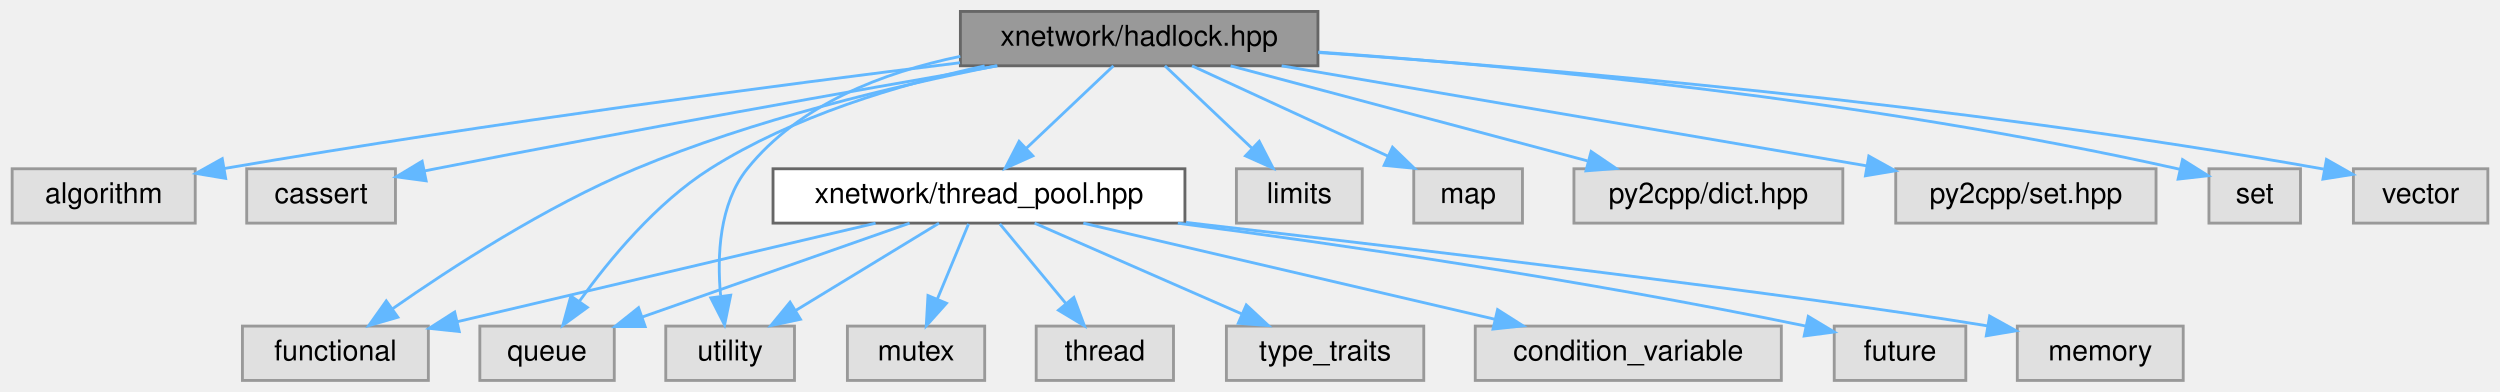
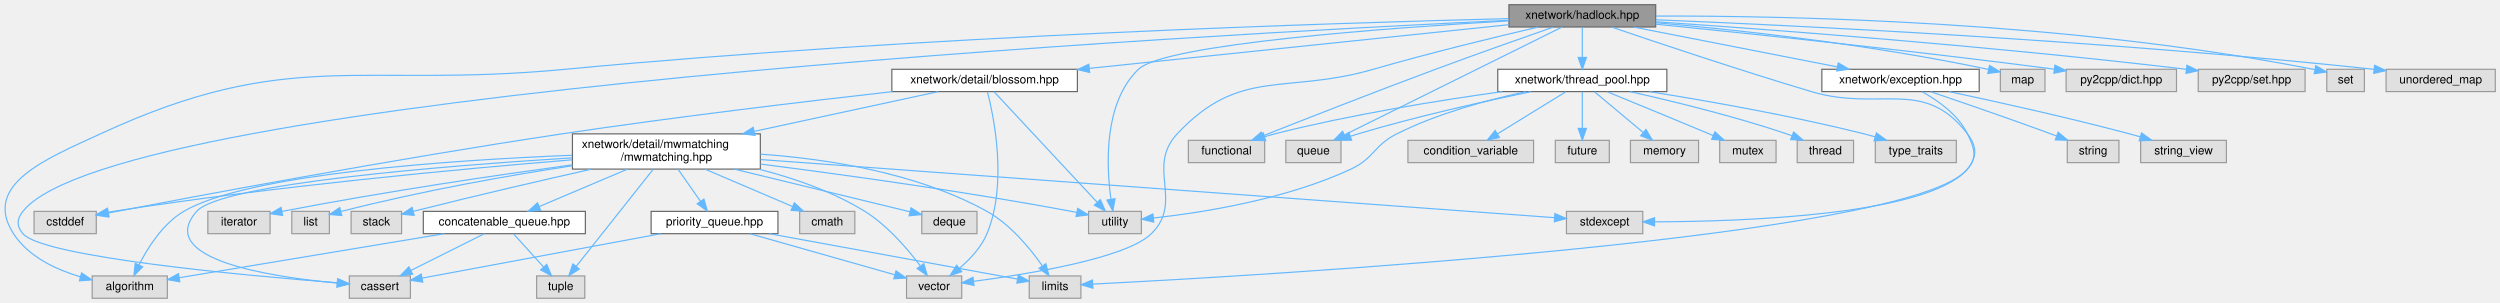
- <svg xmlns="http://www.w3.org/2000/svg" xmlns:xlink="http://www.w3.org/1999/xlink" width="874pt" height="137pt" viewBox="0.00 0.00 873.50 137.00">
-   <g id="graph0" class="graph" transform="scale(1 1) rotate(0) translate(4 133)">
+ <svg xmlns="http://www.w3.org/2000/svg" xmlns:xlink="http://www.w3.org/1999/xlink" width="2129pt" height="258pt" viewBox="0.00 0.00 2128.99 258.00">
+   <g id="graph0" class="graph" transform="scale(1 1) rotate(0) translate(4 254)">
    <g id="Node000001" class="node">
      <g id="a_Node000001">
        <a xlink:title=" ">
-           <polygon fill="#999999" stroke="#666666" points="456.5,-129 331.5,-129 331.5,-110 456.5,-110 456.5,-129" />
-           <text text-anchor="middle" x="394" y="-117" font-family="Helvetica,sans-Serif" font-size="10.00">xnetwork/hadlock.hpp</text>
+           <polygon fill="#999999" stroke="#666666" points="1405.99,-250 1280.99,-250 1280.99,-231 1405.99,-231 1405.99,-250" />
+           <text text-anchor="middle" x="1343.49" y="-238" font-family="Helvetica,sans-Serif" font-size="10.00">xnetwork/hadlock.hpp</text>
        </a>
      </g>
    </g>
    <g id="Node000002" class="node">
      <g id="a_Node000002">
        <a xlink:title=" ">
-           <polygon fill="#e0e0e0" stroke="#999999" points="64,-74 0,-74 0,-55 64,-55 64,-74" />
-           <text text-anchor="middle" x="32" y="-62" font-family="Helvetica,sans-Serif" font-size="10.00">algorithm</text>
+           <polygon fill="#e0e0e0" stroke="#999999" points="138.49,-19 74.49,-19 74.49,0 138.49,0 138.49,-19" />
+           <text text-anchor="middle" x="106.49" y="-7" font-family="Helvetica,sans-Serif" font-size="10.00">algorithm</text>
        </a>
      </g>
    </g>
    <g id="edge1_Node000001_Node000002" class="edge">
      <g id="a_edge1_Node000001_Node000002">
        <a xlink:title=" ">
-           <path fill="none" stroke="#63b8ff" d="M331.37,-111.07C268.75,-103.36 169.47,-90.37 74.28,-74.12" />
-           <polygon fill="#63b8ff" stroke="#63b8ff" points="74.64,-70.63 64.19,-72.38 73.45,-77.53 74.64,-70.63" />
+           <path fill="none" stroke="#63b8ff" d="M1280.86,-238.14C1138.09,-234.64 777.6,-223.5 477.49,-195 300.59,-178.2 242.77,-214.58 81.49,-140 36.02,-118.98 -19.72,-97.06 7.49,-55 20.12,-35.47 43.59,-24.43 64.51,-18.23" />
+           <polygon fill="#63b8ff" stroke="#63b8ff" points="65.45,-21.6 74.2,-15.63 63.64,-14.84 65.45,-21.6" />
        </a>
      </g>
    </g>
    <g id="Node000003" class="node">
      <g id="a_Node000003">
        <a xlink:title=" ">
-           <polygon fill="#e0e0e0" stroke="#999999" points="134,-74 82,-74 82,-55 134,-55 134,-74" />
-           <text text-anchor="middle" x="108" y="-62" font-family="Helvetica,sans-Serif" font-size="10.00">cassert</text>
+           <polygon fill="#e0e0e0" stroke="#999999" points="345.49,-19 293.49,-19 293.49,0 345.49,0 345.49,-19" />
+           <text text-anchor="middle" x="319.49" y="-7" font-family="Helvetica,sans-Serif" font-size="10.00">cassert</text>
        </a>
      </g>
    </g>
    <g id="edge2_Node000001_Node000003" class="edge">
      <g id="a_edge2_Node000001_Node000003">
        <a xlink:title=" ">
-           <path fill="none" stroke="#63b8ff" d="M344.44,-109.99C294.7,-101.34 215.92,-87.36 148,-74 146.75,-73.75 145.47,-73.5 144.18,-73.24" />
-           <polygon fill="#63b8ff" stroke="#63b8ff" points="144.73,-69.78 134.23,-71.19 143.32,-76.64 144.73,-69.78" />
+           <path fill="none" stroke="#63b8ff" d="M1280.7,-236.73C1028.04,-224.91 95.25,-174.67 15.49,-74 10.24,-67.38 9.96,-61.39 15.49,-55 32.81,-34.96 206.31,-19.22 283.17,-13.18" />
+           <polygon fill="#63b8ff" stroke="#63b8ff" points="283.64,-16.65 293.34,-12.39 283.1,-9.68 283.64,-16.65" />
        </a>
      </g>
    </g>
    <g id="Node000004" class="node">
      <g id="a_Node000004">
        <a xlink:title=" ">
-           <polygon fill="#e0e0e0" stroke="#999999" points="145.5,-19 80.5,-19 80.5,0 145.5,0 145.5,-19" />
-           <text text-anchor="middle" x="113" y="-7" font-family="Helvetica,sans-Serif" font-size="10.00">functional</text>
+           <polygon fill="#e0e0e0" stroke="#999999" points="1072.99,-134.5 1007.99,-134.5 1007.99,-115.5 1072.99,-115.5 1072.99,-134.5" />
+           <text text-anchor="middle" x="1040.49" y="-122.5" font-family="Helvetica,sans-Serif" font-size="10.00">functional</text>
        </a>
      </g>
    </g>
    <g id="edge3_Node000001_Node000004" class="edge">
      <g id="a_edge3_Node000001_Node000004">
        <a xlink:title=" ">
-           <path fill="none" stroke="#63b8ff" d="M344.18,-110C308.23,-102.89 259,-91.13 218,-74 186.49,-60.84 153.28,-39.26 132.85,-24.97" />
-           <polygon fill="#63b8ff" stroke="#63b8ff" points="134.84,-22.1 124.66,-19.16 130.79,-27.8 134.84,-22.1" />
+           <path fill="none" stroke="#63b8ff" d="M1318.51,-230.84C1293.22,-222.01 1253.03,-207.84 1218.49,-195 1166.66,-175.74 1106.8,-152.28 1071.37,-138.27" />
+           <polygon fill="#63b8ff" stroke="#63b8ff" points="1072.65,-135.01 1062.06,-134.59 1070.07,-141.52 1072.65,-135.01" />
        </a>
      </g>
    </g>
    <g id="Node000005" class="node">
      <g id="a_Node000005">
        <a xlink:title=" ">
-           <polygon fill="#e0e0e0" stroke="#999999" points="472,-74 428,-74 428,-55 472,-55 472,-74" />
-           <text text-anchor="middle" x="450" y="-62" font-family="Helvetica,sans-Serif" font-size="10.00">limits</text>
+           <polygon fill="#e0e0e0" stroke="#999999" points="916.49,-19 872.49,-19 872.49,0 916.49,0 916.49,-19" />
+           <text text-anchor="middle" x="894.49" y="-7" font-family="Helvetica,sans-Serif" font-size="10.00">limits</text>
        </a>
      </g>
    </g>
    <g id="edge4_Node000001_Node000005" class="edge">
      <g id="a_edge4_Node000001_Node000005">
        <a xlink:title=" ">
-           <path fill="none" stroke="#63b8ff" d="M403,-109.98C411.19,-102.23 423.51,-90.58 433.47,-81.14" />
-           <polygon fill="#63b8ff" stroke="#63b8ff" points="435.98,-83.59 440.84,-74.17 431.17,-78.5 435.98,-83.59" />
+           <path fill="none" stroke="#63b8ff" d="M1368.29,-230.98C1405.22,-218.39 1476.9,-194.35 1538.49,-176 1597.18,-158.51 1634.27,-188.63 1671.49,-140 1679.59,-129.41 1679.91,-120.33 1671.49,-110 1623.47,-51.13 1067.41,-19.23 926.69,-12.06" />
+           <polygon fill="#63b8ff" stroke="#63b8ff" points="926.71,-8.56 916.55,-11.55 926.36,-15.55 926.71,-8.56" />
        </a>
      </g>
    </g>
    <g id="Node000006" class="node">
      <g id="a_Node000006">
        <a xlink:title=" ">
-           <polygon fill="#e0e0e0" stroke="#999999" points="528,-74 490,-74 490,-55 528,-55 528,-74" />
-           <text text-anchor="middle" x="509" y="-62" font-family="Helvetica,sans-Serif" font-size="10.00">map</text>
+           <polygon fill="#e0e0e0" stroke="#999999" points="1737.49,-195 1699.49,-195 1699.49,-176 1737.49,-176 1737.49,-195" />
+           <text text-anchor="middle" x="1718.49" y="-183" font-family="Helvetica,sans-Serif" font-size="10.00">map</text>
        </a>
      </g>
    </g>
    <g id="edge5_Node000001_Node000006" class="edge">
      <g id="a_edge5_Node000001_Node000006">
        <a xlink:title=" ">
-           <path fill="none" stroke="#63b8ff" d="M412.48,-109.98C430.98,-101.46 459.68,-88.23 480.98,-78.41" />
-           <polygon fill="#63b8ff" stroke="#63b8ff" points="482.57,-81.53 490.19,-74.17 479.64,-75.18 482.57,-81.53" />
+           <path fill="none" stroke="#63b8ff" d="M1406.07,-234.65C1473.78,-228.69 1584.98,-216.84 1689.25,-194.93" />
+           <polygon fill="#63b8ff" stroke="#63b8ff" points="1690.27,-198.29 1699.32,-192.78 1688.81,-191.45 1690.27,-198.29" />
        </a>
      </g>
    </g>
    <g id="Node000007" class="node">
      <g id="a_Node000007">
        <a xlink:title=" ">
-           <polygon fill="#e0e0e0" stroke="#999999" points="640,-74 546,-74 546,-55 640,-55 640,-74" />
-           <text text-anchor="middle" x="593" y="-62" font-family="Helvetica,sans-Serif" font-size="10.00">py2cpp/dict.hpp</text>
+           <polygon fill="#e0e0e0" stroke="#999999" points="1849.49,-195 1755.49,-195 1755.49,-176 1849.49,-176 1849.49,-195" />
+           <text text-anchor="middle" x="1802.49" y="-183" font-family="Helvetica,sans-Serif" font-size="10.00">py2cpp/dict.hpp</text>
        </a>
      </g>
    </g>
    <g id="edge6_Node000001_Node000007" class="edge">
      <g id="a_edge6_Node000001_Node000007">
        <a xlink:title=" ">
-           <path fill="none" stroke="#63b8ff" d="M425.97,-109.98C459.82,-100.97 513.4,-86.7 550.71,-76.76" />
-           <polygon fill="#63b8ff" stroke="#63b8ff" points="552.01,-80.04 560.78,-74.08 550.21,-73.27 552.01,-80.04" />
+           <path fill="none" stroke="#63b8ff" d="M1406.06,-233.39C1483.29,-225.66 1618.88,-211.53 1745.21,-195.12" />
+           <polygon fill="#63b8ff" stroke="#63b8ff" points="1745.99,-198.55 1755.45,-193.78 1745.08,-191.61 1745.99,-198.55" />
        </a>
      </g>
    </g>
    <g id="Node000008" class="node">
      <g id="a_Node000008">
        <a xlink:title=" ">
-           <polygon fill="#e0e0e0" stroke="#999999" points="749.5,-74 658.5,-74 658.5,-55 749.5,-55 749.5,-74" />
-           <text text-anchor="middle" x="704" y="-62" font-family="Helvetica,sans-Serif" font-size="10.00">py2cpp/set.hpp</text>
+           <polygon fill="#e0e0e0" stroke="#999999" points="1958.99,-195 1867.99,-195 1867.99,-176 1958.99,-176 1958.99,-195" />
+           <text text-anchor="middle" x="1913.49" y="-183" font-family="Helvetica,sans-Serif" font-size="10.00">py2cpp/set.hpp</text>
        </a>
      </g>
    </g>
    <g id="edge7_Node000001_Node000008" class="edge">
      <g id="a_edge7_Node000001_Node000008">
        <a xlink:title=" ">
-           <path fill="none" stroke="#63b8ff" d="M443.81,-109.98C499.67,-100.43 590.05,-84.98 648.24,-75.03" />
-           <polygon fill="#63b8ff" stroke="#63b8ff" points="649.09,-78.44 658.36,-73.3 647.91,-71.54 649.09,-78.44" />
+           <path fill="none" stroke="#63b8ff" d="M1406.25,-235.44C1501.49,-228.98 1688.4,-215.12 1857.8,-195" />
+           <polygon fill="#63b8ff" stroke="#63b8ff" points="1858.39,-198.45 1867.9,-193.79 1857.56,-191.5 1858.39,-198.45" />
        </a>
      </g>
    </g>
    <g id="Node000009" class="node">
      <g id="a_Node000009">
        <a xlink:title=" ">
-           <polygon fill="#e0e0e0" stroke="#999999" points="210.5,-19 163.5,-19 163.5,0 210.5,0 210.5,-19" />
-           <text text-anchor="middle" x="187" y="-7" font-family="Helvetica,sans-Serif" font-size="10.00">queue</text>
+           <polygon fill="#e0e0e0" stroke="#999999" points="1137.99,-134.5 1090.99,-134.5 1090.99,-115.5 1137.99,-115.5 1137.99,-134.5" />
+           <text text-anchor="middle" x="1114.49" y="-122.5" font-family="Helvetica,sans-Serif" font-size="10.00">queue</text>
        </a>
      </g>
    </g>
    <g id="edge8_Node000001_Node000009" class="edge">
      <g id="a_edge8_Node000001_Node000009">
        <a xlink:title=" ">
-           <path fill="none" stroke="#63b8ff" d="M339.98,-109.96C310.01,-103.45 273.04,-92.36 244,-74 225.1,-62.05 208.67,-42.12 198.37,-27.77" />
-           <polygon fill="#63b8ff" stroke="#63b8ff" points="201.08,-25.53 192.52,-19.29 195.32,-29.51 201.08,-25.53" />
+           <path fill="none" stroke="#63b8ff" d="M1326.27,-230.97C1286.57,-211.29 1188.36,-162.61 1140.94,-139.11" />
+           <polygon fill="#63b8ff" stroke="#63b8ff" points="1142.41,-135.93 1131.9,-134.63 1139.3,-142.21 1142.41,-135.93" />
        </a>
      </g>
    </g>
    <g id="Node000010" class="node">
      <g id="a_Node000010">
        <a xlink:title=" ">
-           <polygon fill="#e0e0e0" stroke="#999999" points="800,-74 768,-74 768,-55 800,-55 800,-74" />
-           <text text-anchor="middle" x="784" y="-62" font-family="Helvetica,sans-Serif" font-size="10.00">set</text>
+           <polygon fill="#e0e0e0" stroke="#999999" points="2009.49,-195 1977.49,-195 1977.49,-176 2009.49,-176 2009.49,-195" />
+           <text text-anchor="middle" x="1993.49" y="-183" font-family="Helvetica,sans-Serif" font-size="10.00">set</text>
        </a>
      </g>
    </g>
    <g id="edge9_Node000001_Node000010" class="edge">
      <g id="a_edge9_Node000001_Node000010">
        <a xlink:title=" ">
-           <path fill="none" stroke="#63b8ff" d="M456.67,-114.8C527.78,-109.73 647.19,-98.56 757.75,-73.84" />
-           <polygon fill="#63b8ff" stroke="#63b8ff" points="758.76,-77.2 767.73,-71.57 757.21,-70.38 758.76,-77.2" />
+           <path fill="none" stroke="#63b8ff" d="M1406.3,-240.32C1517.98,-240.62 1758.24,-236.09 1967.31,-194.69" />
+           <polygon fill="#63b8ff" stroke="#63b8ff" points="1968.13,-198.1 1977.25,-192.69 1966.75,-191.23 1968.13,-198.1" />
        </a>
      </g>
    </g>
    <g id="Node000011" class="node">
      <g id="a_Node000011">
        <a xlink:title=" ">
-           <polygon fill="#e0e0e0" stroke="#999999" points="273.5,-19 228.5,-19 228.5,0 273.5,0 273.5,-19" />
-           <text text-anchor="middle" x="251" y="-7" font-family="Helvetica,sans-Serif" font-size="10.00">utility</text>
+           <polygon fill="#e0e0e0" stroke="#999999" points="2120.99,-195 2027.99,-195 2027.99,-176 2120.99,-176 2120.99,-195" />
+           <text text-anchor="middle" x="2074.49" y="-183" font-family="Helvetica,sans-Serif" font-size="10.00">unordered_map</text>
        </a>
      </g>
    </g>
    <g id="edge10_Node000001_Node000011" class="edge">
      <g id="a_edge10_Node000001_Node000011">
        <a xlink:title=" ">
-           <path fill="none" stroke="#63b8ff" d="M331.47,-113.3C304.45,-107.7 274.98,-96.44 257,-74 247.16,-61.71 246.4,-43.49 247.67,-29.71" />
-           <polygon fill="#63b8ff" stroke="#63b8ff" points="251.19,-29.79 249.06,-19.41 244.25,-28.85 251.19,-29.79" />
+           <path fill="none" stroke="#63b8ff" d="M1405.99,-237.15C1523.63,-232.35 1786.16,-219.78 2017.81,-194.97" />
+           <polygon fill="#63b8ff" stroke="#63b8ff" points="2018.21,-198.45 2027.77,-193.89 2017.46,-191.49 2018.21,-198.45" />
        </a>
      </g>
    </g>
    <g id="Node000012" class="node">
      <g id="a_Node000012">
        <a xlink:title=" ">
-           <polygon fill="#e0e0e0" stroke="#999999" points="865.5,-74 818.5,-74 818.5,-55 865.5,-55 865.5,-74" />
-           <text text-anchor="middle" x="842" y="-62" font-family="Helvetica,sans-Serif" font-size="10.00">vector</text>
+           <polygon fill="#e0e0e0" stroke="#999999" points="967.99,-74 922.99,-74 922.99,-55 967.99,-55 967.99,-74" />
+           <text text-anchor="middle" x="945.49" y="-62" font-family="Helvetica,sans-Serif" font-size="10.00">utility</text>
        </a>
      </g>
    </g>
    <g id="edge11_Node000001_Node000012" class="edge">
      <g id="a_edge11_Node000001_Node000012">
        <a xlink:title=" ">
-           <path fill="none" stroke="#63b8ff" d="M456.63,-114.63C536.16,-109.08 677.7,-97.1 808.13,-73.88" />
-           <polygon fill="#63b8ff" stroke="#63b8ff" points="809.08,-77.27 818.3,-72.04 807.84,-70.38 809.08,-77.27" />
+           <path fill="none" stroke="#63b8ff" d="M1280.75,-236.22C1179.17,-230.31 987.72,-216.45 965.49,-195 935.7,-166.27 938.15,-112.97 942.06,-84.53" />
+           <polygon fill="#63b8ff" stroke="#63b8ff" points="945.57,-84.75 943.68,-74.32 938.66,-83.65 945.57,-84.75" />
        </a>
      </g>
    </g>
    <g id="Node000013" class="node">
      <g id="a_Node000013">
-         <a xlink:href="thread__pool_8hpp.html" target="_top" xlink:title=" ">
-           <polygon fill="white" stroke="#666666" points="410,-74 266,-74 266,-55 410,-55 410,-74" />
-           <text text-anchor="middle" x="338" y="-62" font-family="Helvetica,sans-Serif" font-size="10.00">xnetwork/thread_pool.hpp</text>
+         <a xlink:title=" ">
+           <polygon fill="#e0e0e0" stroke="#999999" points="814.99,-19 767.99,-19 767.99,0 814.99,0 814.99,-19" />
+           <text text-anchor="middle" x="791.49" y="-7" font-family="Helvetica,sans-Serif" font-size="10.00">vector</text>
        </a>
      </g>
    </g>
    <g id="edge12_Node000001_Node000013" class="edge">
      <g id="a_edge12_Node000001_Node000013">
        <a xlink:title=" ">
-           <path fill="none" stroke="#63b8ff" d="M385,-109.98C376.81,-102.23 364.49,-90.58 354.53,-81.14" />
-           <polygon fill="#63b8ff" stroke="#63b8ff" points="356.83,-78.5 347.16,-74.17 352.02,-83.59 356.83,-78.5" />
-         </a>
-       </g>
-     </g>
-     <g id="edge14_Node000013_Node000004" class="edge">
-       <g id="a_edge14_Node000013_Node000004">
-         <a xlink:title=" ">
-           <path fill="none" stroke="#63b8ff" d="M301.85,-54.98C262.03,-45.6 198.04,-30.53 155.76,-20.57" />
-           <polygon fill="#63b8ff" stroke="#63b8ff" points="156.3,-17.1 145.77,-18.22 154.7,-23.92 156.3,-17.1" />
-         </a>
-       </g>
-     </g>
-     <g id="edge18_Node000013_Node000009" class="edge">
-       <g id="a_edge18_Node000013_Node000009">
-         <a xlink:title=" ">
-           <path fill="none" stroke="#63b8ff" d="M313.74,-54.98C288.38,-46.09 248.43,-32.06 220.17,-22.14" />
-           <polygon fill="#63b8ff" stroke="#63b8ff" points="221.3,-18.83 210.7,-18.82 218.98,-25.43 221.3,-18.83" />
-         </a>
-       </g>
-     </g>
-     <g id="edge21_Node000013_Node000011" class="edge">
-       <g id="a_edge21_Node000013_Node000011">
-         <a xlink:title=" ">
-           <path fill="none" stroke="#63b8ff" d="M324.02,-54.98C310.53,-46.77 289.87,-34.18 273.96,-24.49" />
-           <polygon fill="#63b8ff" stroke="#63b8ff" points="275.59,-21.38 265.23,-19.17 271.95,-27.36 275.59,-21.38" />
+           <path fill="none" stroke="#63b8ff" d="M1306.11,-231C1269.95,-222.57 1213.68,-208.94 1165.49,-195 1090.42,-173.29 1051.92,-197.02 998.49,-140 971.8,-111.53 1004.32,-82.35 976.49,-55 955.3,-34.17 872.53,-20.64 825.2,-14.44" />
+           <polygon fill="#63b8ff" stroke="#63b8ff" points="825.47,-10.94 815.11,-13.16 824.59,-17.89 825.47,-10.94" />
        </a>
      </g>
    </g>
    <g id="Node000014" class="node">
      <g id="a_Node000014">
-         <a xlink:title=" ">
-           <polygon fill="#e0e0e0" stroke="#999999" points="618.5,-19 511.5,-19 511.5,0 618.5,0 618.5,-19" />
-           <text text-anchor="middle" x="565" y="-7" font-family="Helvetica,sans-Serif" font-size="10.00">condition_variable</text>
-         </a>
-       </g>
-     </g>
-     <g id="edge13_Node000013_Node000014" class="edge">
-       <g id="a_edge13_Node000013_Node000014">
-         <a xlink:title=" ">
-           <path fill="none" stroke="#63b8ff" d="M374.47,-54.98C413.57,-45.86 475.77,-31.33 518.39,-21.38" />
-           <polygon fill="#63b8ff" stroke="#63b8ff" points="519.3,-24.76 528.24,-19.08 517.71,-17.95 519.3,-24.76" />
+         <a xlink:href="blossom_8hpp.html" target="_top" xlink:title="Minimum-weight perfect matching via Edmonds' blossom algorithm.">
+           <polygon fill="white" stroke="#666666" points="913.49,-195 755.49,-195 755.49,-176 913.49,-176 913.49,-195" />
+           <text text-anchor="middle" x="834.49" y="-183" font-family="Helvetica,sans-Serif" font-size="10.00">xnetwork/detail/blossom.hpp</text>
+         </a>
+       </g>
+     </g>
+     <g id="edge13_Node000001_Node000014" class="edge">
+       <g id="a_edge13_Node000001_Node000014">
+         <a xlink:title=" ">
+           <path fill="none" stroke="#63b8ff" d="M1280.82,-232.97C1191.2,-223.64 1025.97,-206.44 923.64,-195.78" />
+           <polygon fill="#63b8ff" stroke="#63b8ff" points="923.94,-192.3 913.63,-194.74 923.22,-199.26 923.94,-192.3" />
+         </a>
+       </g>
+     </g>
+     <g id="Node000026" class="node">
+       <g id="a_Node000026">
+         <a xlink:href="exception_8hpp.html" target="_top" xlink:title="Exception hierarchy for the XNetwork library.">
+           <polygon fill="white" stroke="#666666" points="1681.49,-195 1547.49,-195 1547.49,-176 1681.49,-176 1681.49,-195" />
+           <text text-anchor="middle" x="1614.49" y="-183" font-family="Helvetica,sans-Serif" font-size="10.00">xnetwork/exception.hpp</text>
+         </a>
+       </g>
+     </g>
+     <g id="edge39_Node000001_Node000026" class="edge">
+       <g id="a_edge39_Node000001_Node000026">
+         <a xlink:title=" ">
+           <path fill="none" stroke="#63b8ff" d="M1387.03,-230.98C1434.3,-221.74 1509.84,-206.97 1560.76,-197.01" />
+           <polygon fill="#63b8ff" stroke="#63b8ff" points="1561.46,-200.44 1570.6,-195.08 1560.12,-193.57 1561.46,-200.44" />
+         </a>
+       </g>
+     </g>
+     <g id="Node000029" class="node">
+       <g id="a_Node000029">
+         <a xlink:href="thread__pool_8hpp.html" target="_top" xlink:title=" ">
+           <polygon fill="white" stroke="#666666" points="1415.49,-195 1271.49,-195 1271.49,-176 1415.49,-176 1415.49,-195" />
+           <text text-anchor="middle" x="1343.49" y="-183" font-family="Helvetica,sans-Serif" font-size="10.00">xnetwork/thread_pool.hpp</text>
+         </a>
+       </g>
+     </g>
+     <g id="edge43_Node000001_Node000029" class="edge">
+       <g id="a_edge43_Node000001_Node000029">
+         <a xlink:title=" ">
+           <path fill="none" stroke="#63b8ff" d="M1343.49,-230.75C1343.49,-223.8 1343.49,-213.85 1343.49,-205.13" />
+           <polygon fill="#63b8ff" stroke="#63b8ff" points="1346.99,-205.09 1343.49,-195.09 1339.99,-205.09 1346.99,-205.09" />
+         </a>
+       </g>
+     </g>
+     <g id="edge15_Node000014_Node000012" class="edge">
+       <g id="a_edge15_Node000014_Node000012">
+         <a xlink:title=" ">
+           <path fill="none" stroke="#63b8ff" d="M842.47,-175.94C860.86,-156.23 906.46,-107.34 930.35,-81.73" />
+           <polygon fill="#63b8ff" stroke="#63b8ff" points="933.01,-84 937.28,-74.3 927.9,-79.23 933.01,-84" />
+         </a>
+       </g>
+     </g>
+     <g id="edge16_Node000014_Node000013" class="edge">
+       <g id="a_edge16_Node000014_Node000013">
+         <a xlink:title=" ">
+           <path fill="none" stroke="#63b8ff" d="M836.89,-175.88C842.4,-154.43 854.16,-97.33 836.49,-55 831.63,-43.36 822.07,-33.2 813.01,-25.55" />
+           <polygon fill="#63b8ff" stroke="#63b8ff" points="815.01,-22.67 804.98,-19.25 810.69,-28.17 815.01,-22.67" />
        </a>
      </g>
    </g>
    <g id="Node000015" class="node">
      <g id="a_Node000015">
        <a xlink:title=" ">
-           <polygon fill="#e0e0e0" stroke="#999999" points="683,-19 637,-19 637,0 683,0 683,-19" />
-           <text text-anchor="middle" x="660" y="-7" font-family="Helvetica,sans-Serif" font-size="10.00">future</text>
-         </a>
-       </g>
-     </g>
-     <g id="edge15_Node000013_Node000015" class="edge">
-       <g id="a_edge15_Node000013_Node000015">
-         <a xlink:title=" ">
-           <path fill="none" stroke="#63b8ff" d="M407.52,-54.97C464.2,-47.52 546.48,-35.6 627.17,-18.98" />
-           <polygon fill="#63b8ff" stroke="#63b8ff" points="627.92,-22.39 637,-16.93 626.49,-15.54 627.92,-22.39" />
+           <polygon fill="#e0e0e0" stroke="#999999" points="77.99,-74 24.99,-74 24.99,-55 77.99,-55 77.99,-74" />
+           <text text-anchor="middle" x="51.49" y="-62" font-family="Helvetica,sans-Serif" font-size="10.00">cstddef</text>
+         </a>
+       </g>
+     </g>
+     <g id="edge14_Node000014_Node000015" class="edge">
+       <g id="a_edge14_Node000014_Node000015">
+         <a xlink:title=" ">
+           <path fill="none" stroke="#63b8ff" d="M756.03,-175.98C682.99,-167.76 571.18,-154.48 474.49,-140 331.1,-118.53 161.51,-86.69 88.23,-72.63" />
+           <polygon fill="#63b8ff" stroke="#63b8ff" points="88.61,-69.14 78.13,-70.68 87.29,-76.01 88.61,-69.14" />
        </a>
      </g>
    </g>
    <g id="Node000016" class="node">
      <g id="a_Node000016">
-         <a xlink:title=" ">
-           <polygon fill="#e0e0e0" stroke="#999999" points="759,-19 701,-19 701,0 759,0 759,-19" />
-           <text text-anchor="middle" x="730" y="-7" font-family="Helvetica,sans-Serif" font-size="10.00">memory</text>
-         </a>
-       </g>
-     </g>
-     <g id="edge16_Node000013_Node000016" class="edge">
-       <g id="a_edge16_Node000013_Node000016">
-         <a xlink:title=" ">
-           <path fill="none" stroke="#63b8ff" d="M410.38,-55.23C493.32,-45.61 625.26,-29.85 690.69,-19.05" />
-           <polygon fill="#63b8ff" stroke="#63b8ff" points="691.33,-22.5 700.6,-17.37 690.15,-15.6 691.33,-22.5" />
+         <a xlink:href="mwmatching_8hpp.html" target="_top" xlink:title=" ">
+           <polygon fill="white" stroke="#666666" points="643.49,-140 483.49,-140 483.49,-110 643.49,-110 643.49,-140" />
+           <text text-anchor="start" x="491.49" y="-128" font-family="Helvetica,sans-Serif" font-size="10.00">xnetwork/detail/mwmatching</text>
+           <text text-anchor="middle" x="563.49" y="-117" font-family="Helvetica,sans-Serif" font-size="10.00">/mwmatching.hpp</text>
+         </a>
+       </g>
+     </g>
+     <g id="edge17_Node000014_Node000016" class="edge">
+       <g id="a_edge17_Node000014_Node000016">
+         <a xlink:title=" ">
+           <path fill="none" stroke="#63b8ff" d="M795.08,-175.99C754.14,-167.16 689.08,-153.11 638.33,-142.16" />
+           <polygon fill="#63b8ff" stroke="#63b8ff" points="638.89,-138.7 628.38,-140.01 637.41,-145.54 638.89,-138.7" />
+         </a>
+       </g>
+     </g>
+     <g id="edge18_Node000016_Node000002" class="edge">
+       <g id="a_edge18_Node000016_Node000002">
+         <a xlink:title=" ">
+           <path fill="none" stroke="#63b8ff" d="M483.25,-121.78C379.82,-117.64 206.83,-106.02 152.49,-74 134.76,-63.56 121.93,-43.31 114.4,-28.48" />
+           <polygon fill="#63b8ff" stroke="#63b8ff" points="117.47,-26.8 110.03,-19.26 111.15,-29.8 117.47,-26.8" />
+         </a>
+       </g>
+     </g>
+     <g id="edge19_Node000016_Node000003" class="edge">
+       <g id="a_edge19_Node000016_Node000003">
+         <a xlink:title=" ">
+           <path fill="none" stroke="#63b8ff" d="M483.24,-119.58C372.57,-112.65 184.27,-97.54 163.49,-74 127.41,-33.14 226.58,-18.12 283.16,-12.97" />
+           <polygon fill="#63b8ff" stroke="#63b8ff" points="283.52,-16.45 293.19,-12.12 282.93,-9.48 283.52,-16.45" />
+         </a>
+       </g>
+     </g>
+     <g id="edge24_Node000016_Node000005" class="edge">
+       <g id="a_edge24_Node000016_Node000005">
+         <a xlink:title=" ">
+           <path fill="none" stroke="#63b8ff" d="M643.59,-122.71C700.55,-118.7 777.16,-106.86 836.49,-74 856.41,-62.96 873.19,-42.52 883.49,-27.81" />
+           <polygon fill="#63b8ff" stroke="#63b8ff" points="886.65,-29.39 889.3,-19.13 880.83,-25.5 886.65,-29.39" />
+         </a>
+       </g>
+     </g>
+     <g id="edge29_Node000016_Node000012" class="edge">
+       <g id="a_edge29_Node000016_Node000012">
+         <a xlink:title=" ">
+           <path fill="none" stroke="#63b8ff" d="M643.61,-114.28C713.73,-105.32 818.21,-90.88 908.49,-74 909.94,-73.73 911.43,-73.44 912.93,-73.13" />
+           <polygon fill="#63b8ff" stroke="#63b8ff" points="913.8,-76.53 922.85,-71.01 912.34,-69.68 913.8,-76.53" />
+         </a>
+       </g>
+     </g>
+     <g id="edge30_Node000016_Node000013" class="edge">
+       <g id="a_edge30_Node000016_Node000013">
+         <a xlink:title=" ">
+           <path fill="none" stroke="#63b8ff" d="M642.44,-109.89C672.16,-102.27 705.31,-90.85 732.49,-74 751.79,-62.03 768.84,-42.1 779.59,-27.76" />
+           <polygon fill="#63b8ff" stroke="#63b8ff" points="782.69,-29.44 785.7,-19.28 777.01,-25.35 782.69,-29.44" />
+         </a>
+       </g>
+     </g>
+     <g id="edge21_Node000016_Node000015" class="edge">
+       <g id="a_edge21_Node000016_Node000015">
+         <a xlink:title=" ">
+           <path fill="none" stroke="#63b8ff" d="M483.17,-117.9C389.17,-110.2 228.98,-95.34 92.49,-74 91.19,-73.8 89.88,-73.58 88.55,-73.36" />
+           <polygon fill="#63b8ff" stroke="#63b8ff" points="88.79,-69.84 78.32,-71.46 87.52,-76.72 88.79,-69.84" />
        </a>
      </g>
    </g>
    <g id="Node000017" class="node">
      <g id="a_Node000017">
        <a xlink:title=" ">
-           <polygon fill="#e0e0e0" stroke="#999999" points="340,-19 292,-19 292,0 340,0 340,-19" />
-           <text text-anchor="middle" x="316" y="-7" font-family="Helvetica,sans-Serif" font-size="10.00">mutex</text>
-         </a>
-       </g>
-     </g>
-     <g id="edge17_Node000013_Node000017" class="edge">
-       <g id="a_edge17_Node000013_Node000017">
-         <a xlink:title=" ">
-           <path fill="none" stroke="#63b8ff" d="M334.37,-54.75C331.42,-47.65 327.17,-37.4 323.49,-28.56" />
-           <polygon fill="#63b8ff" stroke="#63b8ff" points="326.63,-26.98 319.57,-19.09 320.17,-29.67 326.63,-26.98" />
+           <polygon fill="#e0e0e0" stroke="#999999" points="723.99,-74 676.99,-74 676.99,-55 723.99,-55 723.99,-74" />
+           <text text-anchor="middle" x="700.49" y="-62" font-family="Helvetica,sans-Serif" font-size="10.00">cmath</text>
+         </a>
+       </g>
+     </g>
+     <g id="edge20_Node000016_Node000017" class="edge">
+       <g id="a_edge20_Node000016_Node000017">
+         <a xlink:title=" ">
+           <path fill="none" stroke="#63b8ff" d="M596.3,-109.99C618.95,-100.31 648.83,-87.56 670.78,-78.18" />
+           <polygon fill="#63b8ff" stroke="#63b8ff" points="672.43,-81.29 680.25,-74.14 669.68,-74.85 672.43,-81.29" />
        </a>
      </g>
    </g>
    <g id="Node000018" class="node">
      <g id="a_Node000018">
        <a xlink:title=" ">
-           <polygon fill="#e0e0e0" stroke="#999999" points="406,-19 358,-19 358,0 406,0 406,-19" />
-           <text text-anchor="middle" x="382" y="-7" font-family="Helvetica,sans-Serif" font-size="10.00">thread</text>
-         </a>
-       </g>
-     </g>
-     <g id="edge19_Node000013_Node000018" class="edge">
-       <g id="a_edge19_Node000013_Node000018">
-         <a xlink:title=" ">
-           <path fill="none" stroke="#63b8ff" d="M345.27,-54.75C351.54,-47.18 360.79,-36.05 368.43,-26.84" />
-           <polygon fill="#63b8ff" stroke="#63b8ff" points="371.17,-29.02 374.87,-19.09 365.79,-24.55 371.17,-29.02" />
+           <polygon fill="#e0e0e0" stroke="#999999" points="827.99,-74 780.99,-74 780.99,-55 827.99,-55 827.99,-74" />
+           <text text-anchor="middle" x="804.49" y="-62" font-family="Helvetica,sans-Serif" font-size="10.00">deque</text>
+         </a>
+       </g>
+     </g>
+     <g id="edge22_Node000016_Node000018" class="edge">
+       <g id="a_edge22_Node000016_Node000018">
+         <a xlink:title=" ">
+           <path fill="none" stroke="#63b8ff" d="M621.21,-109.99C668,-98.63 732.3,-83.02 770.98,-73.63" />
+           <polygon fill="#63b8ff" stroke="#63b8ff" points="771.82,-77.03 780.71,-71.27 770.17,-70.23 771.82,-77.03" />
        </a>
      </g>
    </g>
    <g id="Node000019" class="node">
      <g id="a_Node000019">
        <a xlink:title=" ">
-           <polygon fill="#e0e0e0" stroke="#999999" points="493.5,-19 424.5,-19 424.5,0 493.5,0 493.5,-19" />
-           <text text-anchor="middle" x="459" y="-7" font-family="Helvetica,sans-Serif" font-size="10.00">type_traits</text>
-         </a>
-       </g>
-     </g>
-     <g id="edge20_Node000013_Node000019" class="edge">
-       <g id="a_edge20_Node000013_Node000019">
-         <a xlink:title=" ">
-           <path fill="none" stroke="#63b8ff" d="M357.44,-54.98C376.99,-46.42 407.38,-33.11 429.82,-23.28" />
-           <polygon fill="#63b8ff" stroke="#63b8ff" points="431.45,-26.39 439.21,-19.17 428.64,-19.98 431.45,-26.39" />
+           <polygon fill="#e0e0e0" stroke="#999999" points="225.99,-74 172.99,-74 172.99,-55 225.99,-55 225.99,-74" />
+           <text text-anchor="middle" x="199.49" y="-62" font-family="Helvetica,sans-Serif" font-size="10.00">iterator</text>
+         </a>
+       </g>
+     </g>
+     <g id="edge23_Node000016_Node000019" class="edge">
+       <g id="a_edge23_Node000016_Node000019">
+         <a xlink:title=" ">
+           <path fill="none" stroke="#63b8ff" d="M483.31,-113.62C419.05,-104.87 326.39,-91.31 236.04,-73.96" />
+           <polygon fill="#63b8ff" stroke="#63b8ff" points="236.65,-70.52 226.17,-72.05 235.32,-77.39 236.65,-70.52" />
+         </a>
+       </g>
+     </g>
+     <g id="Node000020" class="node">
+       <g id="a_Node000020">
+         <a xlink:title=" ">
+           <polygon fill="#e0e0e0" stroke="#999999" points="276.49,-74 244.49,-74 244.49,-55 276.49,-55 276.49,-74" />
+           <text text-anchor="middle" x="260.49" y="-62" font-family="Helvetica,sans-Serif" font-size="10.00">list</text>
+         </a>
+       </g>
+     </g>
+     <g id="edge25_Node000016_Node000020" class="edge">
+       <g id="a_edge25_Node000016_Node000020">
+         <a xlink:title=" ">
+           <path fill="none" stroke="#63b8ff" d="M483.41,-112.85C430.01,-104.66 358.16,-92.2 286.61,-73.96" />
+           <polygon fill="#63b8ff" stroke="#63b8ff" points="287.08,-70.46 276.52,-71.35 285.32,-77.24 287.08,-70.46" />
+         </a>
+       </g>
+     </g>
+     <g id="Node000021" class="node">
+       <g id="a_Node000021">
+         <a xlink:title=" ">
+           <polygon fill="#e0e0e0" stroke="#999999" points="337.99,-74 294.99,-74 294.99,-55 337.99,-55 337.99,-74" />
+           <text text-anchor="middle" x="316.49" y="-62" font-family="Helvetica,sans-Serif" font-size="10.00">stack</text>
+         </a>
+       </g>
+     </g>
+     <g id="edge26_Node000016_Node000021" class="edge">
+       <g id="a_edge26_Node000016_Node000021">
+         <a xlink:title=" ">
+           <path fill="none" stroke="#63b8ff" d="M499.53,-109.9C458.81,-100.76 404.73,-88.32 348.01,-74.05" />
+           <polygon fill="#63b8ff" stroke="#63b8ff" points="348.69,-70.61 338.14,-71.56 346.97,-77.4 348.69,-70.61" />
+         </a>
+       </g>
+     </g>
+     <g id="Node000022" class="node">
+       <g id="a_Node000022">
+         <a xlink:title=" ">
+           <polygon fill="#e0e0e0" stroke="#999999" points="1394.99,-74 1329.99,-74 1329.99,-55 1394.99,-55 1394.99,-74" />
+           <text text-anchor="middle" x="1362.49" y="-62" font-family="Helvetica,sans-Serif" font-size="10.00">stdexcept</text>
+         </a>
+       </g>
+     </g>
+     <g id="edge27_Node000016_Node000022" class="edge">
+       <g id="a_edge27_Node000016_Node000022">
+         <a xlink:title=" ">
+           <path fill="none" stroke="#63b8ff" d="M643.76,-118.12C811,-105.88 1191.84,-77.99 1319.71,-68.63" />
+           <polygon fill="#63b8ff" stroke="#63b8ff" points="1320.17,-72.11 1329.89,-67.89 1319.66,-65.13 1320.17,-72.11" />
+         </a>
+       </g>
+     </g>
+     <g id="Node000023" class="node">
+       <g id="a_Node000023">
+         <a xlink:title=" ">
+           <polygon fill="#e0e0e0" stroke="#999999" points="493.99,-19 452.99,-19 452.99,0 493.99,0 493.99,-19" />
+           <text text-anchor="middle" x="473.49" y="-7" font-family="Helvetica,sans-Serif" font-size="10.00">tuple</text>
+         </a>
+       </g>
+     </g>
+     <g id="edge28_Node000016_Node000023" class="edge">
+       <g id="a_edge28_Node000016_Node000023">
+         <a xlink:title=" ">
+           <path fill="none" stroke="#63b8ff" d="M552.09,-109.63C535.39,-88.56 504.33,-49.4 486.67,-27.13" />
+           <polygon fill="#63b8ff" stroke="#63b8ff" points="489.36,-24.89 480.41,-19.23 483.88,-29.24 489.36,-24.89" />
+         </a>
+       </g>
+     </g>
+     <g id="Node000024" class="node">
+       <g id="a_Node000024">
+         <a xlink:href="concatenable__queue_8hpp.html" target="_top" xlink:title=" ">
+           <polygon fill="white" stroke="#666666" points="494.49,-74 356.49,-74 356.49,-55 494.49,-55 494.49,-74" />
+           <text text-anchor="middle" x="425.49" y="-62" font-family="Helvetica,sans-Serif" font-size="10.00">concatenable_queue.hpp</text>
+         </a>
+       </g>
+     </g>
+     <g id="edge31_Node000016_Node000024" class="edge">
+       <g id="a_edge31_Node000016_Node000024">
+         <a xlink:title=" ">
+           <path fill="none" stroke="#63b8ff" d="M530.43,-109.99C507.51,-100.27 477.25,-87.44 455.11,-78.06" />
+           <polygon fill="#63b8ff" stroke="#63b8ff" points="456.44,-74.82 445.87,-74.14 453.71,-81.26 456.44,-74.82" />
+         </a>
+       </g>
+     </g>
+     <g id="Node000025" class="node">
+       <g id="a_Node000025">
+         <a xlink:href="priority__queue_8hpp.html" target="_top" xlink:title=" ">
+           <polygon fill="white" stroke="#666666" points="658.49,-74 550.49,-74 550.49,-55 658.49,-55 658.49,-74" />
+           <text text-anchor="middle" x="604.49" y="-62" font-family="Helvetica,sans-Serif" font-size="10.00">priority_queue.hpp</text>
+         </a>
+       </g>
+     </g>
+     <g id="edge35_Node000016_Node000025" class="edge">
+       <g id="a_edge35_Node000016_Node000025">
+         <a xlink:title=" ">
+           <path fill="none" stroke="#63b8ff" d="M573.41,-109.84C579.18,-101.61 586.49,-91.18 592.57,-82.51" />
+           <polygon fill="#63b8ff" stroke="#63b8ff" points="595.47,-84.46 598.34,-74.27 589.74,-80.45 595.47,-84.46" />
+         </a>
+       </g>
+     </g>
+     <g id="edge32_Node000024_Node000002" class="edge">
+       <g id="a_edge32_Node000024_Node000002">
+         <a xlink:title=" ">
+           <path fill="none" stroke="#63b8ff" d="M374.23,-54.98C311.6,-44.58 206.79,-27.16 148.62,-17.5" />
+           <polygon fill="#63b8ff" stroke="#63b8ff" points="149.1,-14.03 138.67,-15.85 147.96,-20.94 149.1,-14.03" />
+         </a>
+       </g>
+     </g>
+     <g id="edge33_Node000024_Node000003" class="edge">
+       <g id="a_edge33_Node000024_Node000003">
+         <a xlink:title=" ">
+           <path fill="none" stroke="#63b8ff" d="M408.46,-54.98C391.56,-46.54 365.42,-33.47 345.84,-23.68" />
+           <polygon fill="#63b8ff" stroke="#63b8ff" points="347.34,-20.51 336.83,-19.17 344.21,-26.77 347.34,-20.51" />
+         </a>
+       </g>
+     </g>
+     <g id="edge34_Node000024_Node000023" class="edge">
+       <g id="a_edge34_Node000024_Node000023">
+         <a xlink:title=" ">
+           <path fill="none" stroke="#63b8ff" d="M433.41,-54.75C440.33,-47.11 450.55,-35.82 458.94,-26.56" />
+           <polygon fill="#63b8ff" stroke="#63b8ff" points="461.59,-28.85 465.71,-19.09 456.4,-24.15 461.59,-28.85" />
+         </a>
+       </g>
+     </g>
+     <g id="edge36_Node000025_Node000003" class="edge">
+       <g id="a_edge36_Node000025_Node000003">
+         <a xlink:title=" ">
+           <path fill="none" stroke="#63b8ff" d="M558.7,-54.98C502.17,-44.47 407.2,-26.81 355.56,-17.21" />
+           <polygon fill="#63b8ff" stroke="#63b8ff" points="356.01,-13.73 345.53,-15.34 354.73,-20.61 356.01,-13.73" />
+         </a>
+       </g>
+     </g>
+     <g id="edge37_Node000025_Node000005" class="edge">
+       <g id="a_edge37_Node000025_Node000005">
+         <a xlink:title=" ">
+           <path fill="none" stroke="#63b8ff" d="M651.08,-54.98C710.4,-44.14 811.31,-25.7 862.57,-16.33" />
+           <polygon fill="#63b8ff" stroke="#63b8ff" points="863.22,-19.77 872.43,-14.53 861.96,-12.89 863.22,-19.77" />
+         </a>
+       </g>
+     </g>
+     <g id="edge38_Node000025_Node000013" class="edge">
+       <g id="a_edge38_Node000025_Node000013">
+         <a xlink:title=" ">
+           <path fill="none" stroke="#63b8ff" d="M634.53,-54.98C668.27,-45.42 722.87,-29.95 757.96,-20" />
+           <polygon fill="#63b8ff" stroke="#63b8ff" points="759.08,-23.32 767.75,-17.23 757.17,-16.59 759.08,-23.32" />
+         </a>
+       </g>
+     </g>
+     <g id="edge40_Node000026_Node000022" class="edge">
+       <g id="a_edge40_Node000026_Node000022">
+         <a xlink:title=" ">
+           <path fill="none" stroke="#63b8ff" d="M1632.84,-175.88C1646.28,-168.46 1663.5,-156.36 1671.49,-140 1677.33,-128.02 1680.22,-120.08 1671.49,-110 1637.55,-70.83 1481.86,-65.35 1405.27,-65.08" />
+           <polygon fill="#63b8ff" stroke="#63b8ff" points="1405.01,-61.58 1395.01,-65.08 1405.01,-68.58 1405.01,-61.58" />
+         </a>
+       </g>
+     </g>
+     <g id="Node000027" class="node">
+       <g id="a_Node000027">
+         <a xlink:title=" ">
+           <polygon fill="#e0e0e0" stroke="#999999" points="1800.49,-134.5 1756.49,-134.5 1756.49,-115.5 1800.49,-115.5 1800.49,-134.5" />
+           <text text-anchor="middle" x="1778.49" y="-122.5" font-family="Helvetica,sans-Serif" font-size="10.00">string</text>
+         </a>
+       </g>
+     </g>
+     <g id="edge41_Node000026_Node000027" class="edge">
+       <g id="a_edge41_Node000026_Node000027">
+         <a xlink:title=" ">
+           <path fill="none" stroke="#63b8ff" d="M1640.08,-175.91C1665.99,-167.14 1707.16,-153 1742.49,-140 1744.09,-139.41 1745.73,-138.8 1747.38,-138.18" />
+           <polygon fill="#63b8ff" stroke="#63b8ff" points="1748.74,-141.41 1756.83,-134.57 1746.24,-134.87 1748.74,-141.41" />
+         </a>
+       </g>
+     </g>
+     <g id="Node000028" class="node">
+       <g id="a_Node000028">
+         <a xlink:title=" ">
+           <polygon fill="#e0e0e0" stroke="#999999" points="1891.99,-134.5 1818.99,-134.5 1818.99,-115.5 1891.99,-115.5 1891.99,-134.5" />
+           <text text-anchor="middle" x="1855.49" y="-122.5" font-family="Helvetica,sans-Serif" font-size="10.00">string_view</text>
+         </a>
+       </g>
+     </g>
+     <g id="edge42_Node000026_Node000028" class="edge">
+       <g id="a_edge42_Node000026_Node000028">
+         <a xlink:title=" ">
+           <path fill="none" stroke="#63b8ff" d="M1655.78,-175.97C1695.39,-167.57 1756.8,-154.01 1809.49,-140 1812.46,-139.21 1815.52,-138.36 1818.6,-137.48" />
+           <polygon fill="#63b8ff" stroke="#63b8ff" points="1819.73,-140.79 1828.34,-134.61 1817.75,-134.08 1819.73,-140.79" />
+         </a>
+       </g>
+     </g>
+     <g id="edge45_Node000029_Node000004" class="edge">
+       <g id="a_edge45_Node000029_Node000004">
+         <a xlink:title=" ">
+           <path fill="none" stroke="#63b8ff" d="M1275.28,-175.98C1222.03,-168.59 1146.44,-156.49 1081.49,-140 1078.68,-139.29 1075.8,-138.48 1072.92,-137.61" />
+           <polygon fill="#63b8ff" stroke="#63b8ff" points="1073.87,-134.23 1063.28,-134.51 1071.73,-140.9 1073.87,-134.23" />
+         </a>
+       </g>
+     </g>
+     <g id="edge49_Node000029_Node000009" class="edge">
+       <g id="a_edge49_Node000029_Node000009">
+         <a xlink:title=" ">
+           <path fill="none" stroke="#63b8ff" d="M1299.84,-175.94C1260.87,-167.92 1202.39,-154.94 1152.49,-140 1150.35,-139.36 1148.16,-138.67 1145.97,-137.94" />
+           <polygon fill="#63b8ff" stroke="#63b8ff" points="1147.03,-134.6 1136.43,-134.61 1144.72,-141.21 1147.03,-134.6" />
+         </a>
+       </g>
+     </g>
+     <g id="edge52_Node000029_Node000012" class="edge">
+       <g id="a_edge52_Node000029_Node000012">
+         <a xlink:title=" ">
+           <path fill="none" stroke="#63b8ff" d="M1295.42,-175.94C1263.18,-169.02 1220.38,-157.51 1185.49,-140 1165.94,-130.19 1166.3,-119.25 1146.49,-110 1090.78,-83.99 1019.18,-72.84 978.2,-68.33" />
+           <polygon fill="#63b8ff" stroke="#63b8ff" points="978.53,-64.84 968.22,-67.29 977.81,-71.81 978.53,-64.84" />
+         </a>
+       </g>
+     </g>
+     <g id="Node000030" class="node">
+       <g id="a_Node000030">
+         <a xlink:title=" ">
+           <polygon fill="#e0e0e0" stroke="#999999" points="1301.99,-134.5 1194.99,-134.5 1194.99,-115.5 1301.99,-115.5 1301.99,-134.5" />
+           <text text-anchor="middle" x="1248.49" y="-122.5" font-family="Helvetica,sans-Serif" font-size="10.00">condition_variable</text>
+         </a>
+       </g>
+     </g>
+     <g id="edge44_Node000029_Node000030" class="edge">
+       <g id="a_edge44_Node000029_Node000030">
+         <a xlink:title=" ">
+           <path fill="none" stroke="#63b8ff" d="M1329.47,-175.87C1314.17,-166.45 1289.45,-151.23 1271.34,-140.08" />
+           <polygon fill="#63b8ff" stroke="#63b8ff" points="1272.91,-136.93 1262.56,-134.67 1269.24,-142.89 1272.91,-136.93" />
+         </a>
+       </g>
+     </g>
+     <g id="Node000031" class="node">
+       <g id="a_Node000031">
+         <a xlink:title=" ">
+           <polygon fill="#e0e0e0" stroke="#999999" points="1366.49,-134.5 1320.49,-134.5 1320.49,-115.5 1366.49,-115.5 1366.49,-134.5" />
+           <text text-anchor="middle" x="1343.49" y="-122.5" font-family="Helvetica,sans-Serif" font-size="10.00">future</text>
+         </a>
+       </g>
+     </g>
+     <g id="edge46_Node000029_Node000031" class="edge">
+       <g id="a_edge46_Node000029_Node000031">
+         <a xlink:title=" ">
+           <path fill="none" stroke="#63b8ff" d="M1343.49,-175.87C1343.49,-167.75 1343.49,-155.31 1343.49,-144.89" />
+           <polygon fill="#63b8ff" stroke="#63b8ff" points="1346.99,-144.67 1343.49,-134.67 1339.99,-144.67 1346.99,-144.67" />
+         </a>
+       </g>
+     </g>
+     <g id="Node000032" class="node">
+       <g id="a_Node000032">
+         <a xlink:title=" ">
+           <polygon fill="#e0e0e0" stroke="#999999" points="1442.49,-134.5 1384.49,-134.5 1384.49,-115.5 1442.49,-115.5 1442.49,-134.5" />
+           <text text-anchor="middle" x="1413.49" y="-122.5" font-family="Helvetica,sans-Serif" font-size="10.00">memory</text>
+         </a>
+       </g>
+     </g>
+     <g id="edge47_Node000029_Node000032" class="edge">
+       <g id="a_edge47_Node000029_Node000032">
+         <a xlink:title=" ">
+           <path fill="none" stroke="#63b8ff" d="M1353.82,-175.87C1364.67,-166.8 1381.97,-152.34 1395.16,-141.32" />
+           <polygon fill="#63b8ff" stroke="#63b8ff" points="1397.69,-143.77 1403.12,-134.67 1393.2,-138.39 1397.69,-143.77" />
+         </a>
+       </g>
+     </g>
+     <g id="Node000033" class="node">
+       <g id="a_Node000033">
+         <a xlink:title=" ">
+           <polygon fill="#e0e0e0" stroke="#999999" points="1508.49,-134.5 1460.49,-134.5 1460.49,-115.5 1508.49,-115.5 1508.49,-134.5" />
+           <text text-anchor="middle" x="1484.49" y="-122.5" font-family="Helvetica,sans-Serif" font-size="10.00">mutex</text>
+         </a>
+       </g>
+     </g>
+     <g id="edge48_Node000029_Node000033" class="edge">
+       <g id="a_edge48_Node000029_Node000033">
+         <a xlink:title=" ">
+           <path fill="none" stroke="#63b8ff" d="M1364.62,-175.87C1386.41,-166.95 1421.36,-152.6 1451.49,-140 1452.65,-139.51 1453.83,-139.02 1455.03,-138.51" />
+           <polygon fill="#63b8ff" stroke="#63b8ff" points="1456.4,-141.73 1464.26,-134.62 1453.68,-135.28 1456.4,-141.73" />
+         </a>
+       </g>
+     </g>
+     <g id="Node000034" class="node">
+       <g id="a_Node000034">
+         <a xlink:title=" ">
+           <polygon fill="#e0e0e0" stroke="#999999" points="1574.49,-134.5 1526.49,-134.5 1526.49,-115.5 1574.49,-115.5 1574.49,-134.5" />
+           <text text-anchor="middle" x="1550.49" y="-122.5" font-family="Helvetica,sans-Serif" font-size="10.00">thread</text>
+         </a>
+       </g>
+     </g>
+     <g id="edge50_Node000029_Node000034" class="edge">
+       <g id="a_edge50_Node000029_Node000034">
+         <a xlink:title=" ">
+           <path fill="none" stroke="#63b8ff" d="M1384.07,-175.95C1419.66,-168.01 1472.59,-155.17 1517.49,-140 1518.92,-139.51 1520.39,-138.99 1521.86,-138.45" />
+           <polygon fill="#63b8ff" stroke="#63b8ff" points="1523.47,-141.58 1531.48,-134.64 1520.89,-135.07 1523.47,-141.58" />
+         </a>
+       </g>
+     </g>
+     <g id="Node000035" class="node">
+       <g id="a_Node000035">
+         <a xlink:title=" ">
+           <polygon fill="#e0e0e0" stroke="#999999" points="1661.99,-134.5 1592.99,-134.5 1592.99,-115.5 1661.99,-115.5 1661.99,-134.5" />
+           <text text-anchor="middle" x="1627.49" y="-122.5" font-family="Helvetica,sans-Serif" font-size="10.00">type_traits</text>
+         </a>
+       </g>
+     </g>
+     <g id="edge51_Node000029_Node000035" class="edge">
+       <g id="a_edge51_Node000029_Node000035">
+         <a xlink:title=" ">
+           <path fill="none" stroke="#63b8ff" d="M1400.65,-175.96C1449.55,-168.17 1521.62,-155.51 1583.49,-140 1586.5,-139.24 1589.61,-138.4 1592.72,-137.5" />
+           <polygon fill="#63b8ff" stroke="#63b8ff" points="1593.95,-140.78 1602.51,-134.54 1591.93,-134.08 1593.95,-140.78" />
        </a>
      </g>
    </g>
  </g>
</svg>
